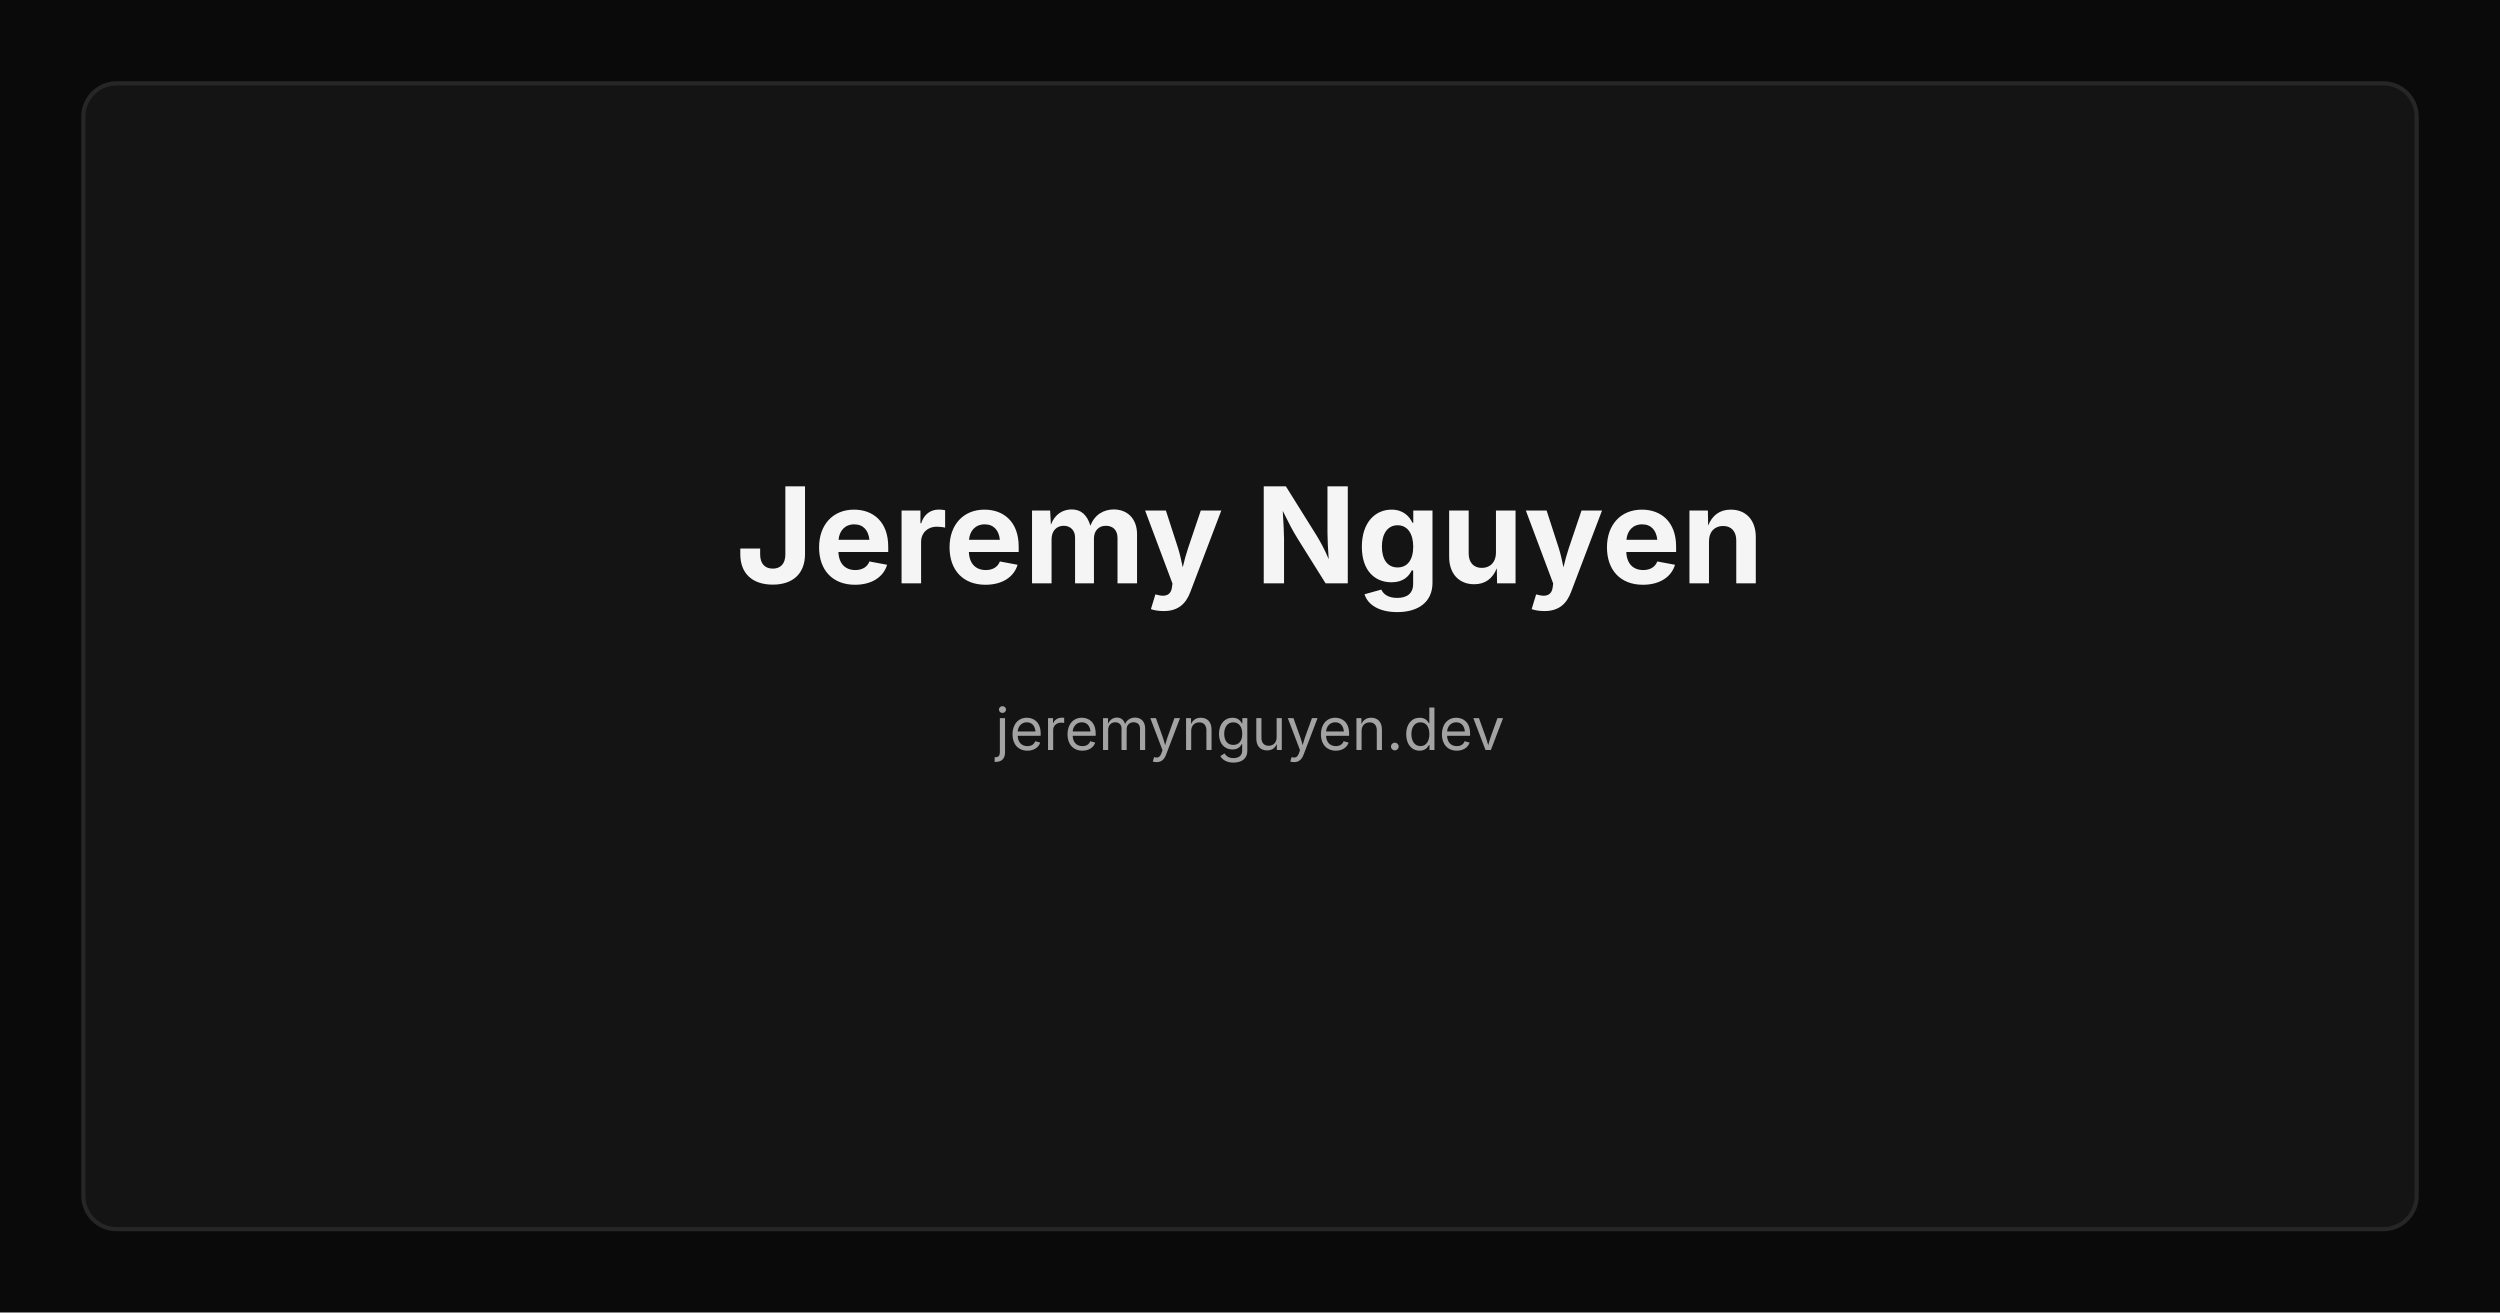
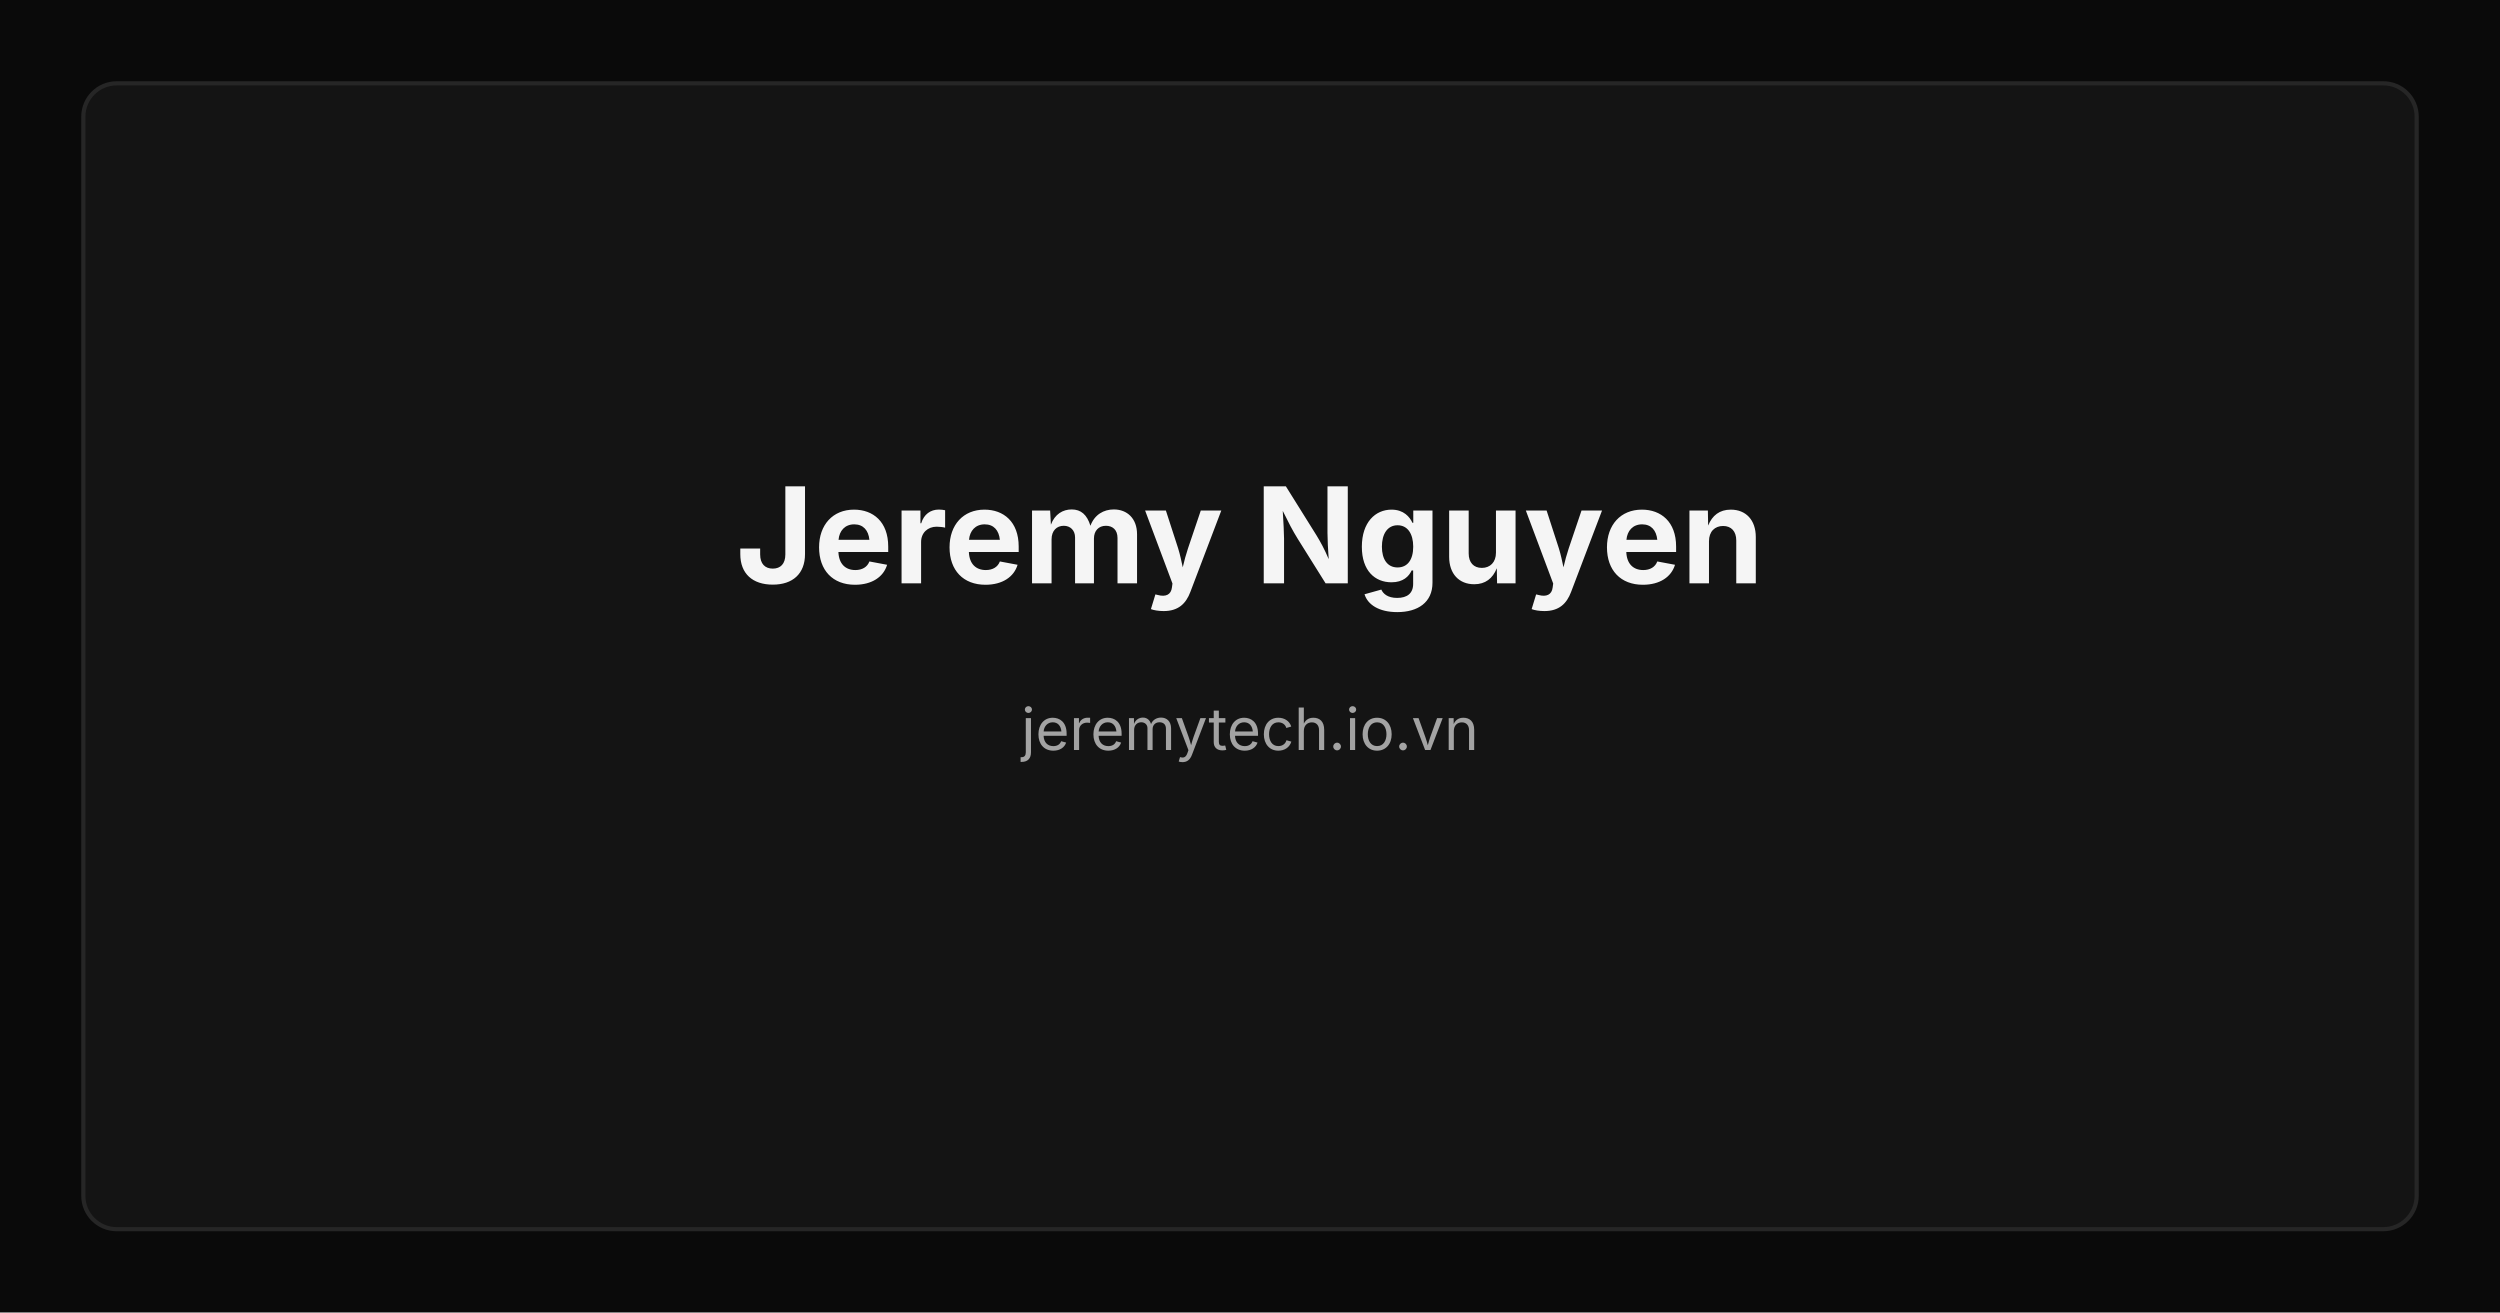
<svg xmlns="http://www.w3.org/2000/svg" width="1200" height="630" viewBox="0 0 1200 630">
  <rect width="1200" height="630" fill="#0a0a0a" />
  <rect x="40" y="40" width="1120" height="550" rx="16" fill="#141414" stroke="#262626" stroke-width="2" />
  <text x="600" y="280" font-family="system-ui, -apple-system, sans-serif" font-size="64" font-weight="700" fill="#f5f5f5" text-anchor="middle">Jeremy Nguyen</text>
-   <text x="600" y="360" font-family="system-ui, -apple-system, sans-serif" font-size="28" font-weight="400" fill="#a3a3a3" text-anchor="middle">jeremynguyen.dev</text>
+   <text x="600" y="360" font-family="system-ui, -apple-system, sans-serif" font-size="28" font-weight="400" fill="#a3a3a3" text-anchor="middle">jeremytech.io.vn</text>
</svg>
